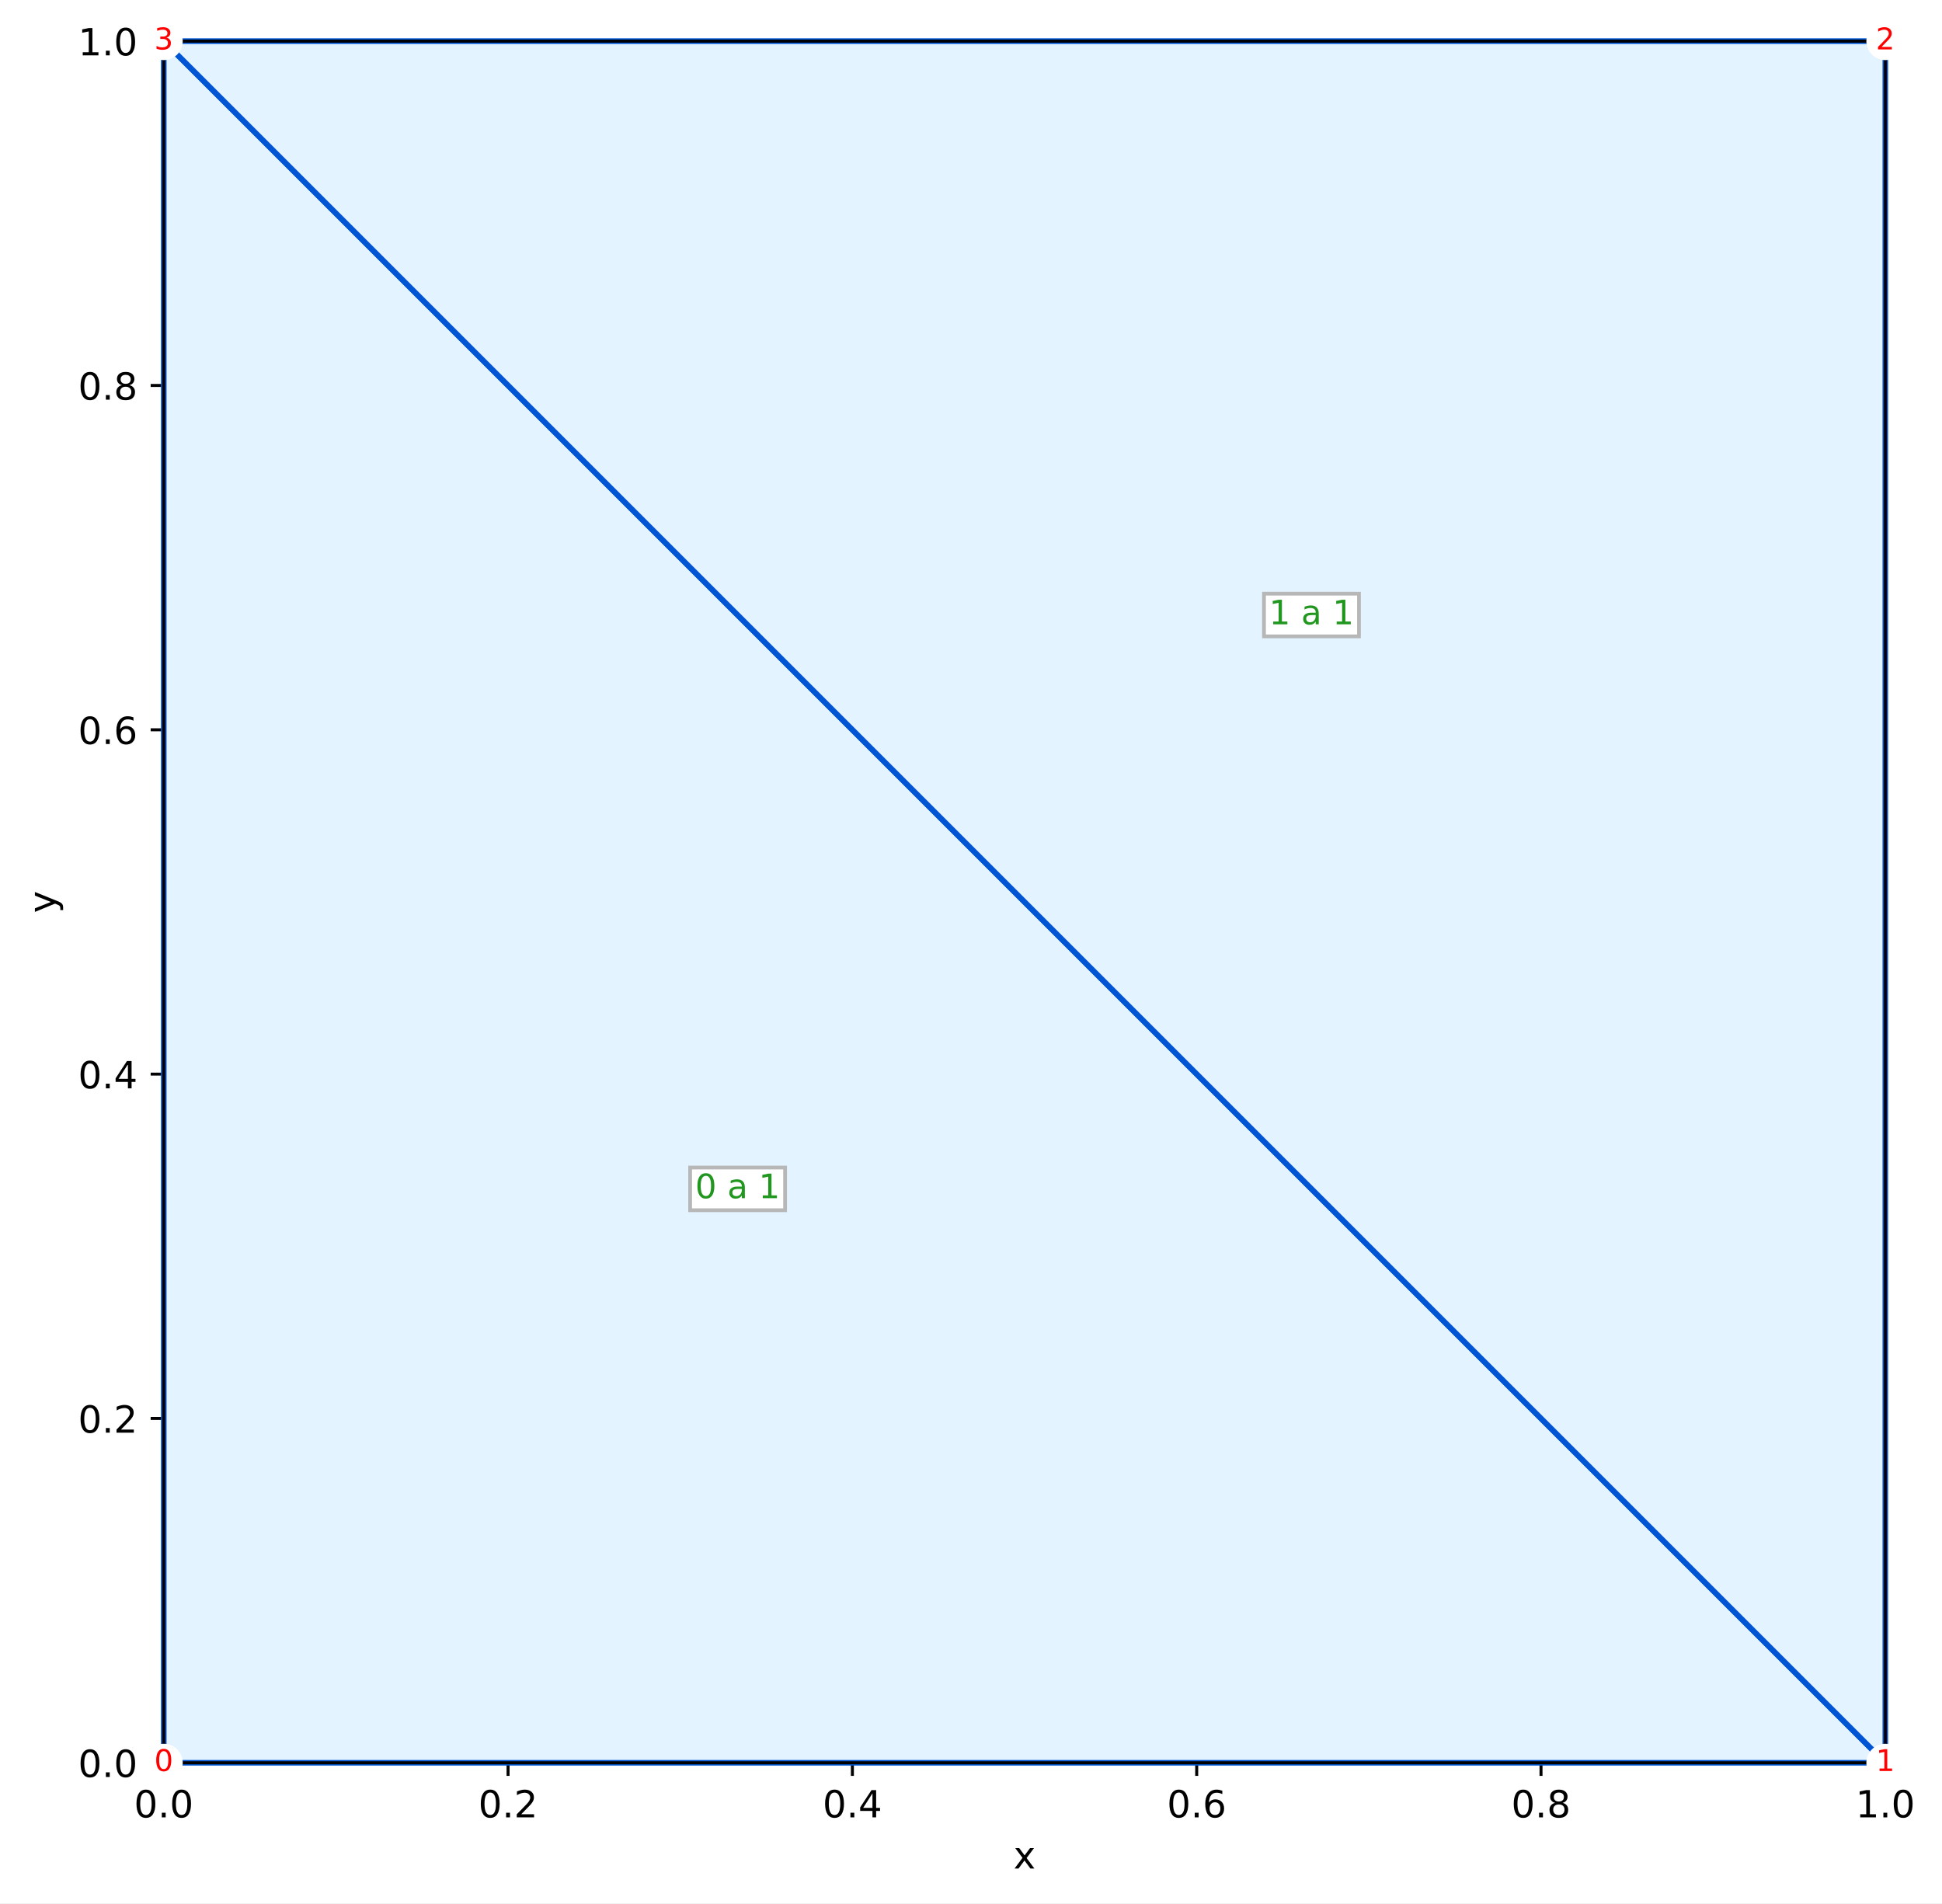
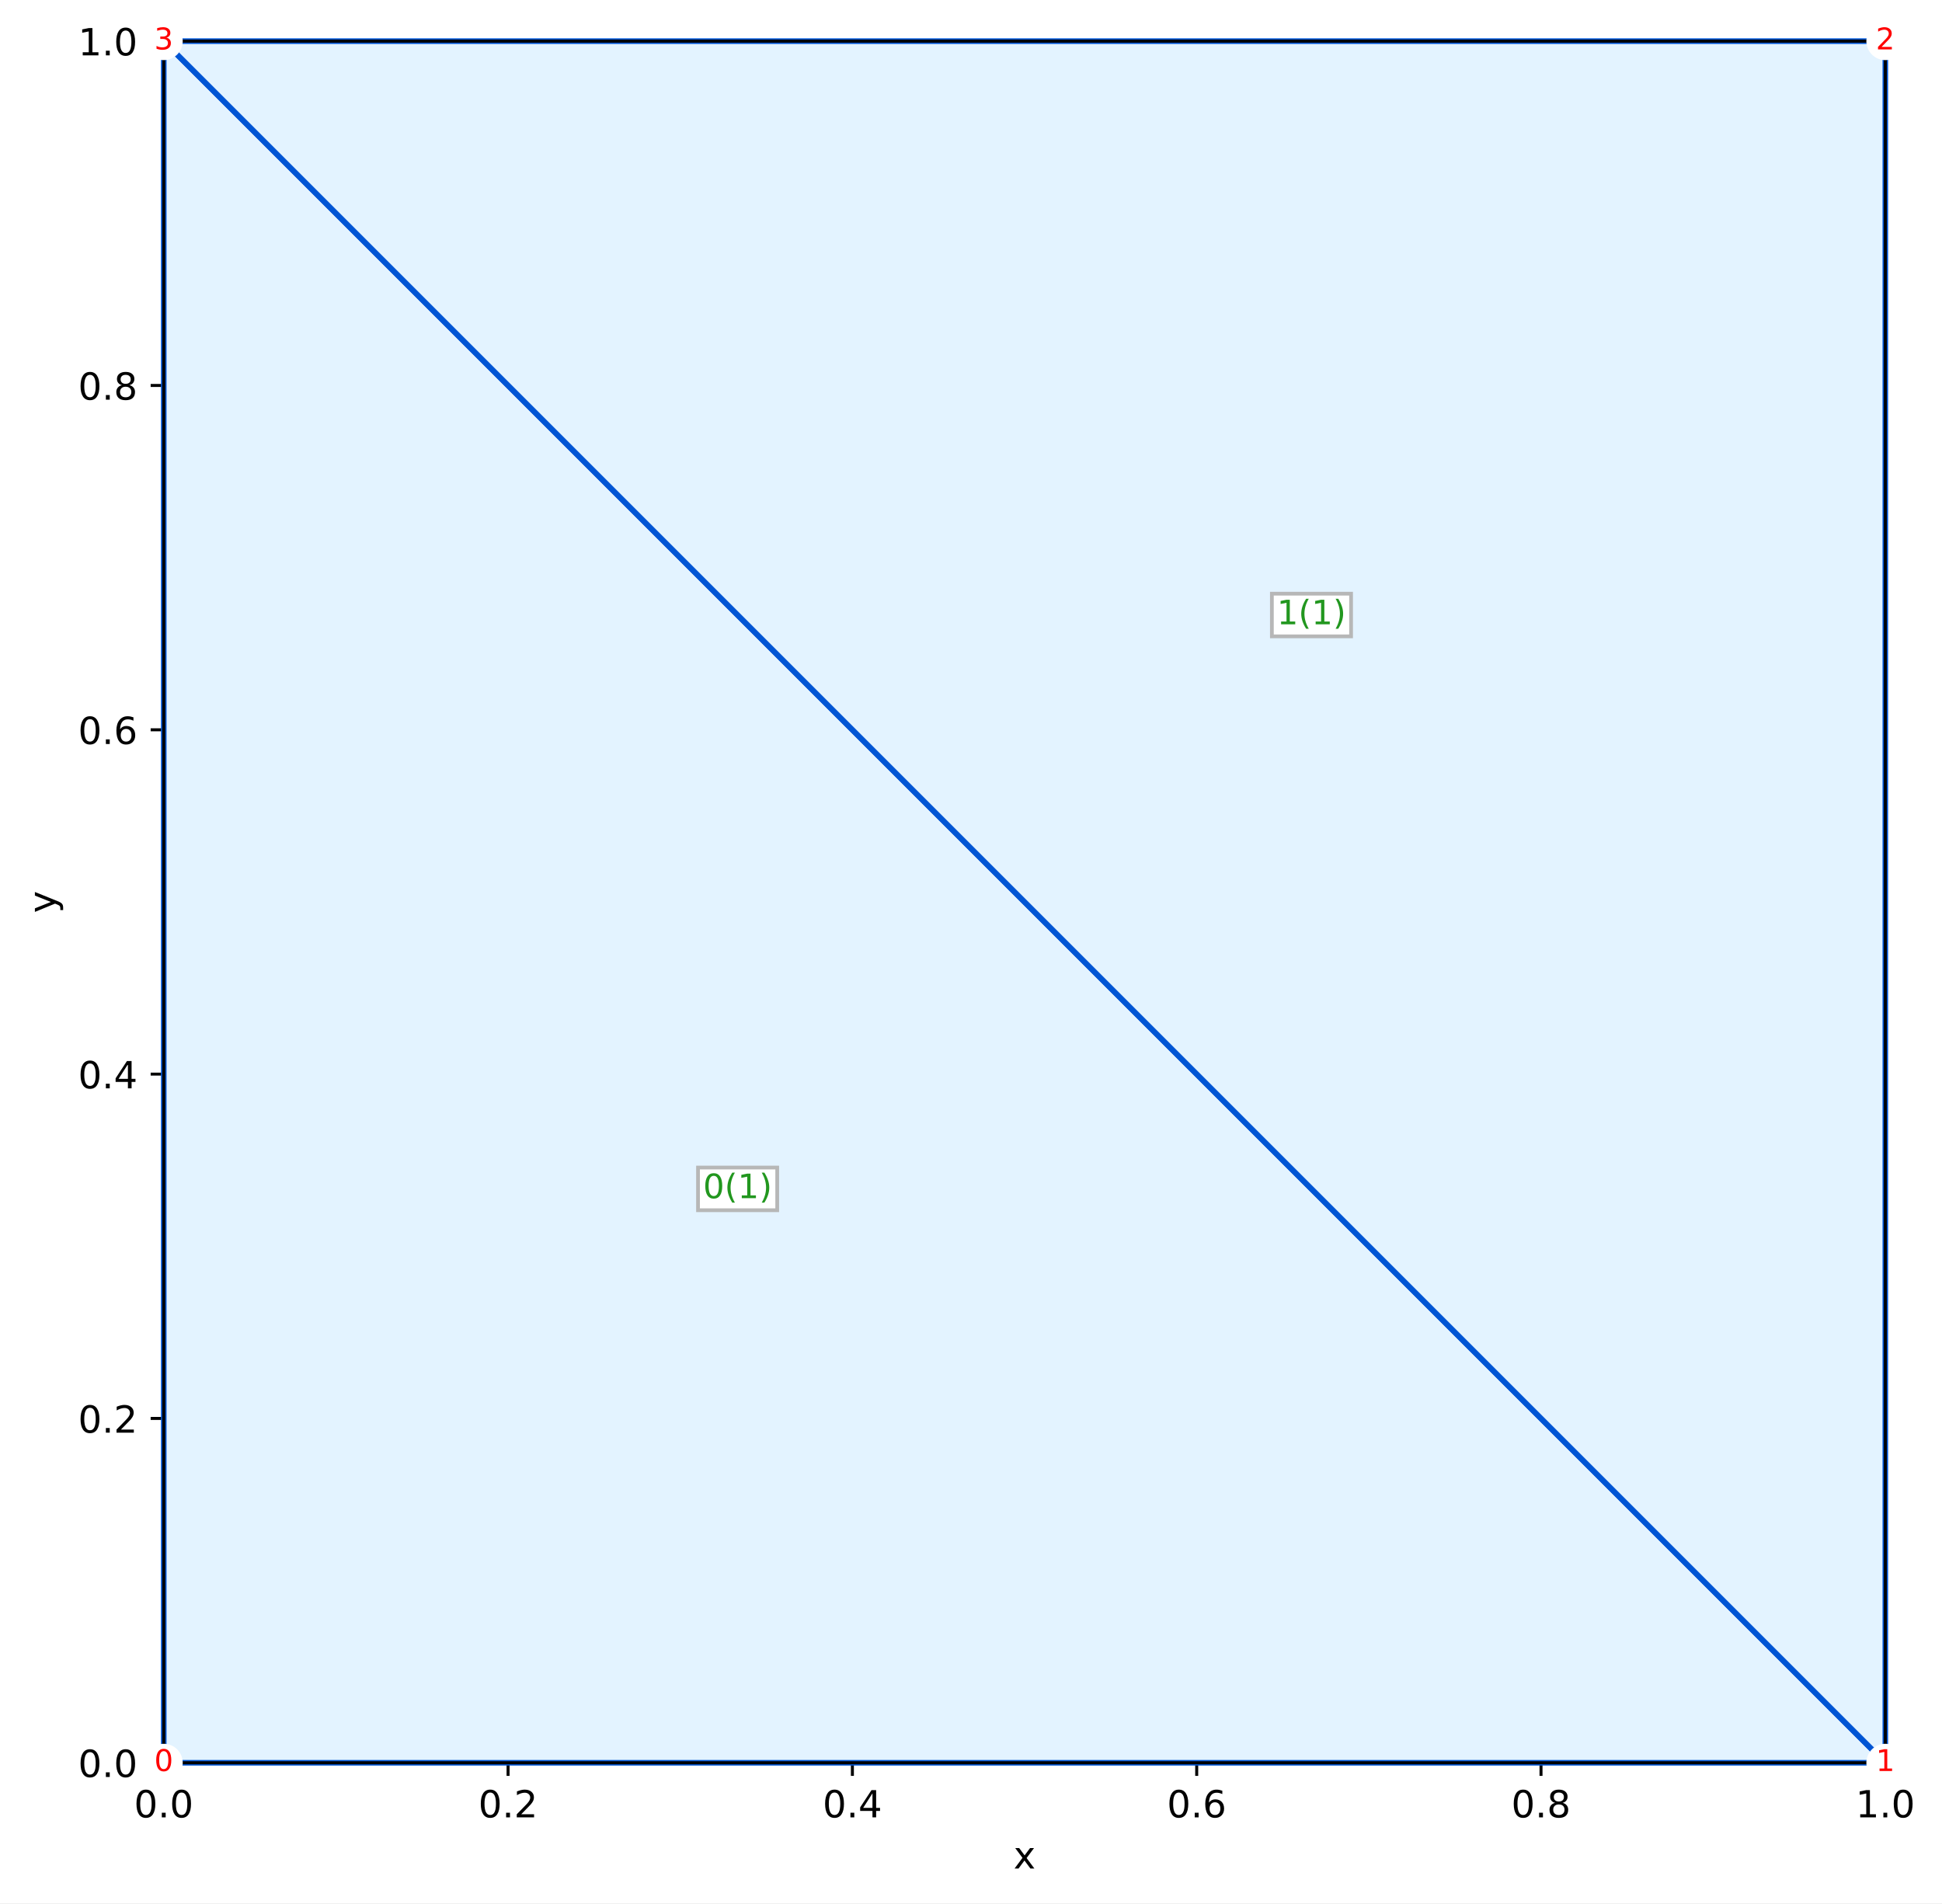
<svg xmlns="http://www.w3.org/2000/svg" xmlns:xlink="http://www.w3.org/1999/xlink" width="519.207pt" height="508.829pt" viewBox="0 0 519.207 508.829" version="1.1">
  <defs>
    <style type="text/css">*{stroke-linejoin: round; stroke-linecap: butt}</style>
  </defs>
  <g id="figure_1">
    <g id="patch_1">
      <path d="M 0 508.829  L 519.207 508.829  L 519.207 0  L 0 0  z " style="fill: #ffffff" />
    </g>
    <g id="axes_1">
      <g id="patch_2">
        <path d="M 43.781 471.273  L 504.055 471.273  L 504.055 10.999  L 43.781 10.999  z " style="fill: #ffffff" />
      </g>
      <g id="matplotlib.axis_1">
        <g id="xtick_1">
          <g id="line2d_1">
-             <path d="M 43.781 471.273  L 43.781 10.999  " clip-path="url(#p1b6905a601)" style="fill: none; stroke-dasharray: 2.96,1.28; stroke-dashoffset: 0; stroke: #808080; stroke-width: 0.8" />
+             <path d="M 43.781 471.273  L 43.781 10.999  " clip-path="url(#p407c5feee0)" style="fill: none; stroke-dasharray: 2.96,1.28; stroke-dashoffset: 0; stroke: #808080; stroke-width: 0.8" />
          </g>
          <g id="line2d_2">
            <defs>
-               <path id="m66bb5346f8" d="M 0 0  L 0 3.5  " style="stroke: #000000; stroke-width: 0.8" />
+               <path id="mdcbe6ce947" d="M 0 0  L 0 3.5  " style="stroke: #000000; stroke-width: 0.8" />
            </defs>
            <g>
-               <use xlink:href="#m66bb5346f8" x="43.781" y="471.273" style="stroke: #000000; stroke-width: 0.8" />
+               <use xlink:href="#mdcbe6ce947" x="43.781" y="471.273" style="stroke: #000000; stroke-width: 0.8" />
            </g>
          </g>
          <g id="text_1">
            <g transform="translate(35.82969 485.8716)scale(0.1 -0.1)">
              <defs>
                <path id="DejaVuSans-30" d="M 2034 4250  Q 1547 4250 1301 3770  Q 1056 3291 1056 2328  Q 1056 1369 1301 889  Q 1547 409 2034 409  Q 2525 409 2770 889  Q 3016 1369 3016 2328  Q 3016 3291 2770 3770  Q 2525 4250 2034 4250  z M 2034 4750  Q 2819 4750 3233 4129  Q 3647 3509 3647 2328  Q 3647 1150 3233 529  Q 2819 -91 2034 -91  Q 1250 -91 836 529  Q 422 1150 422 2328  Q 422 3509 836 4129  Q 1250 4750 2034 4750  z " transform="scale(0.015625)" />
                <path id="DejaVuSans-2e" d="M 684 794  L 1344 794  L 1344 0  L 684 0  L 684 794  z " transform="scale(0.015625)" />
              </defs>
              <use xlink:href="#DejaVuSans-30" />
              <use xlink:href="#DejaVuSans-2e" x="63.623" />
              <use xlink:href="#DejaVuSans-30" x="95.41" />
            </g>
          </g>
        </g>
        <g id="xtick_2">
          <g id="line2d_3">
-             <path d="M 135.836 471.273  L 135.836 10.999  " clip-path="url(#p1b6905a601)" style="fill: none; stroke-dasharray: 2.96,1.28; stroke-dashoffset: 0; stroke: #808080; stroke-width: 0.8" />
+             <path d="M 135.836 471.273  L 135.836 10.999  " clip-path="url(#p407c5feee0)" style="fill: none; stroke-dasharray: 2.96,1.28; stroke-dashoffset: 0; stroke: #808080; stroke-width: 0.8" />
          </g>
          <g id="line2d_4">
            <g>
-               <use xlink:href="#m66bb5346f8" x="135.836" y="471.273" style="stroke: #000000; stroke-width: 0.8" />
+               <use xlink:href="#mdcbe6ce947" x="135.836" y="471.273" style="stroke: #000000; stroke-width: 0.8" />
            </g>
          </g>
          <g id="text_2">
            <g transform="translate(127.8845 485.8716)scale(0.1 -0.1)">
              <defs>
                <path id="DejaVuSans-32" d="M 1228 531  L 3431 531  L 3431 0  L 469 0  L 469 531  Q 828 903 1448 1529  Q 2069 2156 2228 2338  Q 2531 2678 2651 2914  Q 2772 3150 2772 3378  Q 2772 3750 2511 3984  Q 2250 4219 1831 4219  Q 1534 4219 1204 4116  Q 875 4013 500 3803  L 500 4441  Q 881 4594 1212 4672  Q 1544 4750 1819 4750  Q 2544 4750 2975 4387  Q 3406 4025 3406 3419  Q 3406 3131 3298 2873  Q 3191 2616 2906 2266  Q 2828 2175 2409 1742  Q 1991 1309 1228 531  z " transform="scale(0.015625)" />
              </defs>
              <use xlink:href="#DejaVuSans-30" />
              <use xlink:href="#DejaVuSans-2e" x="63.623" />
              <use xlink:href="#DejaVuSans-32" x="95.41" />
            </g>
          </g>
        </g>
        <g id="xtick_3">
          <g id="line2d_5">
-             <path d="M 227.891 471.273  L 227.891 10.999  " clip-path="url(#p1b6905a601)" style="fill: none; stroke-dasharray: 2.96,1.28; stroke-dashoffset: 0; stroke: #808080; stroke-width: 0.8" />
+             <path d="M 227.891 471.273  L 227.891 10.999  " clip-path="url(#p407c5feee0)" style="fill: none; stroke-dasharray: 2.96,1.28; stroke-dashoffset: 0; stroke: #808080; stroke-width: 0.8" />
          </g>
          <g id="line2d_6">
            <g>
-               <use xlink:href="#m66bb5346f8" x="227.891" y="471.273" style="stroke: #000000; stroke-width: 0.8" />
+               <use xlink:href="#mdcbe6ce947" x="227.891" y="471.273" style="stroke: #000000; stroke-width: 0.8" />
            </g>
          </g>
          <g id="text_3">
            <g transform="translate(219.9393 485.8716)scale(0.1 -0.1)">
              <defs>
                <path id="DejaVuSans-34" d="M 2419 4116  L 825 1625  L 2419 1625  L 2419 4116  z M 2253 4666  L 3047 4666  L 3047 1625  L 3713 1625  L 3713 1100  L 3047 1100  L 3047 0  L 2419 0  L 2419 1100  L 313 1100  L 313 1709  L 2253 4666  z " transform="scale(0.015625)" />
              </defs>
              <use xlink:href="#DejaVuSans-30" />
              <use xlink:href="#DejaVuSans-2e" x="63.623" />
              <use xlink:href="#DejaVuSans-34" x="95.41" />
            </g>
          </g>
        </g>
        <g id="xtick_4">
          <g id="line2d_7">
-             <path d="M 319.946 471.273  L 319.946 10.999  " clip-path="url(#p1b6905a601)" style="fill: none; stroke-dasharray: 2.96,1.28; stroke-dashoffset: 0; stroke: #808080; stroke-width: 0.8" />
+             <path d="M 319.946 471.273  L 319.946 10.999  " clip-path="url(#p407c5feee0)" style="fill: none; stroke-dasharray: 2.96,1.28; stroke-dashoffset: 0; stroke: #808080; stroke-width: 0.8" />
          </g>
          <g id="line2d_8">
            <g>
-               <use xlink:href="#m66bb5346f8" x="319.946" y="471.273" style="stroke: #000000; stroke-width: 0.8" />
+               <use xlink:href="#mdcbe6ce947" x="319.946" y="471.273" style="stroke: #000000; stroke-width: 0.8" />
            </g>
          </g>
          <g id="text_4">
            <g transform="translate(311.9941 485.8716)scale(0.1 -0.1)">
              <defs>
                <path id="DejaVuSans-36" d="M 2113 2584  Q 1688 2584 1439 2293  Q 1191 2003 1191 1497  Q 1191 994 1439 701  Q 1688 409 2113 409  Q 2538 409 2786 701  Q 3034 994 3034 1497  Q 3034 2003 2786 2293  Q 2538 2584 2113 2584  z M 3366 4563  L 3366 3988  Q 3128 4100 2886 4159  Q 2644 4219 2406 4219  Q 1781 4219 1451 3797  Q 1122 3375 1075 2522  Q 1259 2794 1537 2939  Q 1816 3084 2150 3084  Q 2853 3084 3261 2657  Q 3669 2231 3669 1497  Q 3669 778 3244 343  Q 2819 -91 2113 -91  Q 1303 -91 875 529  Q 447 1150 447 2328  Q 447 3434 972 4092  Q 1497 4750 2381 4750  Q 2619 4750 2861 4703  Q 3103 4656 3366 4563  z " transform="scale(0.015625)" />
              </defs>
              <use xlink:href="#DejaVuSans-30" />
              <use xlink:href="#DejaVuSans-2e" x="63.623" />
              <use xlink:href="#DejaVuSans-36" x="95.41" />
            </g>
          </g>
        </g>
        <g id="xtick_5">
          <g id="line2d_9">
-             <path d="M 412 471.273  L 412 10.999  " clip-path="url(#p1b6905a601)" style="fill: none; stroke-dasharray: 2.96,1.28; stroke-dashoffset: 0; stroke: #808080; stroke-width: 0.8" />
+             <path d="M 412 471.273  L 412 10.999  " clip-path="url(#p407c5feee0)" style="fill: none; stroke-dasharray: 2.96,1.28; stroke-dashoffset: 0; stroke: #808080; stroke-width: 0.8" />
          </g>
          <g id="line2d_10">
            <g>
-               <use xlink:href="#m66bb5346f8" x="412" y="471.273" style="stroke: #000000; stroke-width: 0.8" />
+               <use xlink:href="#mdcbe6ce947" x="412" y="471.273" style="stroke: #000000; stroke-width: 0.8" />
            </g>
          </g>
          <g id="text_5">
            <g transform="translate(404.0489 485.8716)scale(0.1 -0.1)">
              <defs>
                <path id="DejaVuSans-38" d="M 2034 2216  Q 1584 2216 1326 1975  Q 1069 1734 1069 1313  Q 1069 891 1326 650  Q 1584 409 2034 409  Q 2484 409 2743 651  Q 3003 894 3003 1313  Q 3003 1734 2745 1975  Q 2488 2216 2034 2216  z M 1403 2484  Q 997 2584 770 2862  Q 544 3141 544 3541  Q 544 4100 942 4425  Q 1341 4750 2034 4750  Q 2731 4750 3128 4425  Q 3525 4100 3525 3541  Q 3525 3141 3298 2862  Q 3072 2584 2669 2484  Q 3125 2378 3379 2068  Q 3634 1759 3634 1313  Q 3634 634 3220 271  Q 2806 -91 2034 -91  Q 1263 -91 848 271  Q 434 634 434 1313  Q 434 1759 690 2068  Q 947 2378 1403 2484  z M 1172 3481  Q 1172 3119 1398 2916  Q 1625 2713 2034 2713  Q 2441 2713 2670 2916  Q 2900 3119 2900 3481  Q 2900 3844 2670 4047  Q 2441 4250 2034 4250  Q 1625 4250 1398 4047  Q 1172 3844 1172 3481  z " transform="scale(0.015625)" />
              </defs>
              <use xlink:href="#DejaVuSans-30" />
              <use xlink:href="#DejaVuSans-2e" x="63.623" />
              <use xlink:href="#DejaVuSans-38" x="95.41" />
            </g>
          </g>
        </g>
        <g id="xtick_6">
          <g id="line2d_11">
-             <path d="M 504.055 471.273  L 504.055 10.999  " clip-path="url(#p1b6905a601)" style="fill: none; stroke-dasharray: 2.96,1.28; stroke-dashoffset: 0; stroke: #808080; stroke-width: 0.8" />
+             <path d="M 504.055 471.273  L 504.055 10.999  " clip-path="url(#p407c5feee0)" style="fill: none; stroke-dasharray: 2.96,1.28; stroke-dashoffset: 0; stroke: #808080; stroke-width: 0.8" />
          </g>
          <g id="line2d_12">
            <g>
-               <use xlink:href="#m66bb5346f8" x="504.055" y="471.273" style="stroke: #000000; stroke-width: 0.8" />
+               <use xlink:href="#mdcbe6ce947" x="504.055" y="471.273" style="stroke: #000000; stroke-width: 0.8" />
            </g>
          </g>
          <g id="text_6">
            <g transform="translate(496.1037 485.8716)scale(0.1 -0.1)">
              <defs>
                <path id="DejaVuSans-31" d="M 794 531  L 1825 531  L 1825 4091  L 703 3866  L 703 4441  L 1819 4666  L 2450 4666  L 2450 531  L 3481 531  L 3481 0  L 794 0  L 794 531  z " transform="scale(0.015625)" />
              </defs>
              <use xlink:href="#DejaVuSans-31" />
              <use xlink:href="#DejaVuSans-2e" x="63.623" />
              <use xlink:href="#DejaVuSans-30" x="95.41" />
            </g>
          </g>
        </g>
        <g id="text_7">
          <g transform="translate(270.9589 499.5498)scale(0.1 -0.1)">
            <defs>
              <path id="DejaVuSans-78" d="M 3513 3500  L 2247 1797  L 3578 0  L 2900 0  L 1881 1375  L 863 0  L 184 0  L 1544 1831  L 300 3500  L 978 3500  L 1906 2253  L 2834 3500  L 3513 3500  z " transform="scale(0.015625)" />
            </defs>
            <use xlink:href="#DejaVuSans-78" />
          </g>
        </g>
      </g>
      <g id="matplotlib.axis_2">
        <g id="ytick_1">
          <g id="line2d_13">
-             <path d="M 43.781 471.273  L 504.055 471.273  " clip-path="url(#p1b6905a601)" style="fill: none; stroke-dasharray: 2.96,1.28; stroke-dashoffset: 0; stroke: #808080; stroke-width: 0.8" />
+             <path d="M 43.781 471.273  L 504.055 471.273  " clip-path="url(#p407c5feee0)" style="fill: none; stroke-dasharray: 2.96,1.28; stroke-dashoffset: 0; stroke: #808080; stroke-width: 0.8" />
          </g>
          <g id="line2d_14">
            <defs>
-               <path id="mf973e69292" d="M 0 0  L -3.5 0  " style="stroke: #000000; stroke-width: 0.8" />
+               <path id="m0c8c2ae41e" d="M 0 0  L -3.5 0  " style="stroke: #000000; stroke-width: 0.8" />
            </defs>
            <g>
-               <use xlink:href="#mf973e69292" x="43.781" y="471.273" style="stroke: #000000; stroke-width: 0.8" />
+               <use xlink:href="#m0c8c2ae41e" x="43.781" y="471.273" style="stroke: #000000; stroke-width: 0.8" />
            </g>
          </g>
          <g id="text_8">
            <g transform="translate(20.87813 475.0724)scale(0.1 -0.1)">
              <use xlink:href="#DejaVuSans-30" />
              <use xlink:href="#DejaVuSans-2e" x="63.623" />
              <use xlink:href="#DejaVuSans-30" x="95.41" />
            </g>
          </g>
        </g>
        <g id="ytick_2">
          <g id="line2d_15">
-             <path d="M 43.781 379.218  L 504.055 379.218  " clip-path="url(#p1b6905a601)" style="fill: none; stroke-dasharray: 2.96,1.28; stroke-dashoffset: 0; stroke: #808080; stroke-width: 0.8" />
+             <path d="M 43.781 379.218  L 504.055 379.218  " clip-path="url(#p407c5feee0)" style="fill: none; stroke-dasharray: 2.96,1.28; stroke-dashoffset: 0; stroke: #808080; stroke-width: 0.8" />
          </g>
          <g id="line2d_16">
            <g>
-               <use xlink:href="#mf973e69292" x="43.781" y="379.218" style="stroke: #000000; stroke-width: 0.8" />
+               <use xlink:href="#m0c8c2ae41e" x="43.781" y="379.218" style="stroke: #000000; stroke-width: 0.8" />
            </g>
          </g>
          <g id="text_9">
            <g transform="translate(20.87813 383.0176)scale(0.1 -0.1)">
              <use xlink:href="#DejaVuSans-30" />
              <use xlink:href="#DejaVuSans-2e" x="63.623" />
              <use xlink:href="#DejaVuSans-32" x="95.41" />
            </g>
          </g>
        </g>
        <g id="ytick_3">
          <g id="line2d_17">
-             <path d="M 43.781 287.164  L 504.055 287.164  " clip-path="url(#p1b6905a601)" style="fill: none; stroke-dasharray: 2.96,1.28; stroke-dashoffset: 0; stroke: #808080; stroke-width: 0.8" />
+             <path d="M 43.781 287.164  L 504.055 287.164  " clip-path="url(#p407c5feee0)" style="fill: none; stroke-dasharray: 2.96,1.28; stroke-dashoffset: 0; stroke: #808080; stroke-width: 0.8" />
          </g>
          <g id="line2d_18">
            <g>
-               <use xlink:href="#mf973e69292" x="43.781" y="287.164" style="stroke: #000000; stroke-width: 0.8" />
+               <use xlink:href="#m0c8c2ae41e" x="43.781" y="287.164" style="stroke: #000000; stroke-width: 0.8" />
            </g>
          </g>
          <g id="text_10">
            <g transform="translate(20.87813 290.9628)scale(0.1 -0.1)">
              <use xlink:href="#DejaVuSans-30" />
              <use xlink:href="#DejaVuSans-2e" x="63.623" />
              <use xlink:href="#DejaVuSans-34" x="95.41" />
            </g>
          </g>
        </g>
        <g id="ytick_4">
          <g id="line2d_19">
-             <path d="M 43.781 195.109  L 504.055 195.109  " clip-path="url(#p1b6905a601)" style="fill: none; stroke-dasharray: 2.96,1.28; stroke-dashoffset: 0; stroke: #808080; stroke-width: 0.8" />
+             <path d="M 43.781 195.109  L 504.055 195.109  " clip-path="url(#p407c5feee0)" style="fill: none; stroke-dasharray: 2.96,1.28; stroke-dashoffset: 0; stroke: #808080; stroke-width: 0.8" />
          </g>
          <g id="line2d_20">
            <g>
-               <use xlink:href="#mf973e69292" x="43.781" y="195.109" style="stroke: #000000; stroke-width: 0.8" />
+               <use xlink:href="#m0c8c2ae41e" x="43.781" y="195.109" style="stroke: #000000; stroke-width: 0.8" />
            </g>
          </g>
          <g id="text_11">
            <g transform="translate(20.87813 198.908)scale(0.1 -0.1)">
              <use xlink:href="#DejaVuSans-30" />
              <use xlink:href="#DejaVuSans-2e" x="63.623" />
              <use xlink:href="#DejaVuSans-36" x="95.41" />
            </g>
          </g>
        </g>
        <g id="ytick_5">
          <g id="line2d_21">
-             <path d="M 43.781 103.054  L 504.055 103.054  " clip-path="url(#p1b6905a601)" style="fill: none; stroke-dasharray: 2.96,1.28; stroke-dashoffset: 0; stroke: #808080; stroke-width: 0.8" />
+             <path d="M 43.781 103.054  L 504.055 103.054  " clip-path="url(#p407c5feee0)" style="fill: none; stroke-dasharray: 2.96,1.28; stroke-dashoffset: 0; stroke: #808080; stroke-width: 0.8" />
          </g>
          <g id="line2d_22">
            <g>
-               <use xlink:href="#mf973e69292" x="43.781" y="103.054" style="stroke: #000000; stroke-width: 0.8" />
+               <use xlink:href="#m0c8c2ae41e" x="43.781" y="103.054" style="stroke: #000000; stroke-width: 0.8" />
            </g>
          </g>
          <g id="text_12">
            <g transform="translate(20.87813 106.8532)scale(0.1 -0.1)">
              <use xlink:href="#DejaVuSans-30" />
              <use xlink:href="#DejaVuSans-2e" x="63.623" />
              <use xlink:href="#DejaVuSans-38" x="95.41" />
            </g>
          </g>
        </g>
        <g id="ytick_6">
          <g id="line2d_23">
-             <path d="M 43.781 10.999  L 504.055 10.999  " clip-path="url(#p1b6905a601)" style="fill: none; stroke-dasharray: 2.96,1.28; stroke-dashoffset: 0; stroke: #808080; stroke-width: 0.8" />
+             <path d="M 43.781 10.999  L 504.055 10.999  " clip-path="url(#p407c5feee0)" style="fill: none; stroke-dasharray: 2.96,1.28; stroke-dashoffset: 0; stroke: #808080; stroke-width: 0.8" />
          </g>
          <g id="line2d_24">
            <g>
-               <use xlink:href="#mf973e69292" x="43.781" y="10.999" style="stroke: #000000; stroke-width: 0.8" />
+               <use xlink:href="#m0c8c2ae41e" x="43.781" y="10.999" style="stroke: #000000; stroke-width: 0.8" />
            </g>
          </g>
          <g id="text_13">
            <g transform="translate(20.87813 14.79844)scale(0.1 -0.1)">
              <use xlink:href="#DejaVuSans-31" />
              <use xlink:href="#DejaVuSans-2e" x="63.623" />
              <use xlink:href="#DejaVuSans-30" x="95.41" />
            </g>
          </g>
        </g>
        <g id="text_14">
          <g transform="translate(14.79844 244.0956)rotate(-90)scale(0.1 -0.1)">
            <defs>
              <path id="DejaVuSans-79" d="M 2059 -325  Q 1816 -950 1584 -1140  Q 1353 -1331 966 -1331  L 506 -1331  L 506 -850  L 844 -850  Q 1081 -850 1212 -737  Q 1344 -625 1503 -206  L 1606 56  L 191 3500  L 800 3500  L 1894 763  L 2988 3500  L 3597 3500  L 2059 -325  z " transform="scale(0.015625)" />
            </defs>
            <use xlink:href="#DejaVuSans-79" />
          </g>
        </g>
      </g>
      <g id="patch_3">
        <path d="M 43.781 471.273  L 504.055 471.273  L 43.781 10.999  L 43.781 471.273  " style="fill: #e3f3ff; stroke: #0055d4; stroke-width: 1.5; stroke-linejoin: miter" />
      </g>
      <g id="patch_4">
        <path d="M 504.055 10.999  L 43.781 10.999  L 504.055 471.273  L 504.055 10.999  " style="fill: #e3f3ff; stroke: #0055d4; stroke-width: 1.5; stroke-linejoin: miter" />
      </g>
      <g id="patch_5">
        <path d="M 43.781 471.273  L 43.781 10.999  " style="fill: none; stroke: #000000; stroke-width: 0.8; stroke-linejoin: miter; stroke-linecap: square" />
      </g>
      <g id="patch_6">
        <path d="M 504.055 471.273  L 504.055 10.999  " style="fill: none; stroke: #000000; stroke-width: 0.8; stroke-linejoin: miter; stroke-linecap: square" />
      </g>
      <g id="patch_7">
        <path d="M 43.781 471.273  L 504.055 471.273  " style="fill: none; stroke: #000000; stroke-width: 0.8; stroke-linejoin: miter; stroke-linecap: square" />
      </g>
      <g id="patch_8">
        <path d="M 43.781 10.999  L 504.055 10.999  " style="fill: none; stroke: #000000; stroke-width: 0.8; stroke-linejoin: miter; stroke-linecap: square" />
      </g>
      <g id="text_15">
        <g id="patch_9">
-           <path d="M 184.512 323.554  L 209.9 323.554  L 209.9 312.143  L 184.512 312.143  z " style="fill: #ffffff; stroke: #b7b7b7; stroke-linejoin: miter" />
-         </g>
-         <g style="fill: #22971f" transform="translate(185.8617 320.332)scale(0.09 -0.09)">
+           <path d="M 186.618 323.554  L 207.794 323.554  L 207.794 312.143  L 186.618 312.143  z " style="fill: #ffffff; stroke: #b7b7b7; stroke-linejoin: miter" />
+         </g>
+         <g style="fill: #22971f" transform="translate(187.9683 320.332)scale(0.09 -0.09)">
          <defs>
-             <path id="DejaVuSans-20" transform="scale(0.015625)" />
-             <path id="DejaVuSans-61" d="M 2194 1759  Q 1497 1759 1228 1600  Q 959 1441 959 1056  Q 959 750 1161 570  Q 1363 391 1709 391  Q 2188 391 2477 730  Q 2766 1069 2766 1631  L 2766 1759  L 2194 1759  z M 3341 1997  L 3341 0  L 2766 0  L 2766 531  Q 2569 213 2275 61  Q 1981 -91 1556 -91  Q 1019 -91 701 211  Q 384 513 384 1019  Q 384 1609 779 1909  Q 1175 2209 1959 2209  L 2766 2209  L 2766 2266  Q 2766 2663 2505 2880  Q 2244 3097 1772 3097  Q 1472 3097 1187 3025  Q 903 2953 641 2809  L 641 3341  Q 956 3463 1253 3523  Q 1550 3584 1831 3584  Q 2591 3584 2966 3190  Q 3341 2797 3341 1997  z " transform="scale(0.015625)" />
+             <path id="DejaVuSans-28" d="M 1984 4856  Q 1566 4138 1362 3434  Q 1159 2731 1159 2009  Q 1159 1288 1364 580  Q 1569 -128 1984 -844  L 1484 -844  Q 1016 -109 783 600  Q 550 1309 550 2009  Q 550 2706 781 3412  Q 1013 4119 1484 4856  L 1984 4856  z " transform="scale(0.015625)" />
+             <path id="DejaVuSans-29" d="M 513 4856  L 1013 4856  Q 1481 4119 1714 3412  Q 1947 2706 1947 2009  Q 1947 1309 1714 600  Q 1481 -109 1013 -844  L 513 -844  Q 928 -128 1133 580  Q 1338 1288 1338 2009  Q 1338 2731 1133 3434  Q 928 4138 513 4856  z " transform="scale(0.015625)" />
          </defs>
          <use xlink:href="#DejaVuSans-30" />
-           <use xlink:href="#DejaVuSans-20" x="63.623" />
-           <use xlink:href="#DejaVuSans-61" x="95.41" />
-           <use xlink:href="#DejaVuSans-20" x="156.689" />
-           <use xlink:href="#DejaVuSans-31" x="188.477" />
+           <use xlink:href="#DejaVuSans-28" x="63.623" />
+           <use xlink:href="#DejaVuSans-31" x="102.637" />
+           <use xlink:href="#DejaVuSans-29" x="166.26" />
        </g>
      </g>
      <g id="text_16">
        <g id="patch_10">
-           <path d="M 337.936 170.129  L 363.325 170.129  L 363.325 158.719  L 337.936 158.719  z " style="fill: #ffffff; stroke: #b7b7b7; stroke-linejoin: miter" />
-         </g>
-         <g style="fill: #22971f" transform="translate(339.2863 166.9073)scale(0.09 -0.09)">
+           <path d="M 340.043 170.129  L 361.218 170.129  L 361.218 158.719  L 340.043 158.719  z " style="fill: #ffffff; stroke: #b7b7b7; stroke-linejoin: miter" />
+         </g>
+         <g style="fill: #22971f" transform="translate(341.3929 166.9073)scale(0.09 -0.09)">
          <use xlink:href="#DejaVuSans-31" />
-           <use xlink:href="#DejaVuSans-20" x="63.623" />
-           <use xlink:href="#DejaVuSans-61" x="95.41" />
-           <use xlink:href="#DejaVuSans-20" x="156.689" />
-           <use xlink:href="#DejaVuSans-31" x="188.477" />
+           <use xlink:href="#DejaVuSans-28" x="63.623" />
+           <use xlink:href="#DejaVuSans-31" x="102.637" />
+           <use xlink:href="#DejaVuSans-29" x="166.26" />
        </g>
      </g>
      <g id="text_17">
        <g id="patch_11">
          <path d="M 43.781 476.344  C 45.126 476.344 46.416 475.81 47.367 474.859  C 48.318 473.908 48.852 472.618 48.852 471.273  C 48.852 469.928 48.318 468.638 47.367 467.687  C 46.416 466.736 45.126 466.202 43.781 466.202  C 42.436 466.202 41.146 466.736 40.195 467.687  C 39.244 468.638 38.71 469.928 38.71 471.273  C 38.71 472.618 39.244 473.908 40.195 474.859  C 41.146 475.81 42.436 476.344 43.781 476.344  z " style="fill: #ffffff" />
        </g>
        <g style="fill: #ff0000" transform="translate(41.23625 473.4807)scale(0.08 -0.08)">
          <use xlink:href="#DejaVuSans-30" />
        </g>
      </g>
      <g id="text_18">
        <g id="patch_12">
          <path d="M 504.055 476.344  C 505.4 476.344 506.69 475.81 507.641 474.859  C 508.592 473.908 509.126 472.618 509.126 471.273  C 509.126 469.928 508.592 468.638 507.641 467.687  C 506.69 466.736 505.4 466.202 504.055 466.202  C 502.71 466.202 501.42 466.736 500.469 467.687  C 499.518 468.638 498.984 469.928 498.984 471.273  C 498.984 472.618 499.518 473.908 500.469 474.859  C 501.42 475.81 502.71 476.344 504.055 476.344  z " style="fill: #ffffff" />
        </g>
        <g style="fill: #ff0000" transform="translate(501.5102 473.4807)scale(0.08 -0.08)">
          <use xlink:href="#DejaVuSans-31" />
        </g>
      </g>
      <g id="text_19">
        <g id="patch_13">
          <path d="M 504.055 16.07  C 505.4 16.07 506.69 15.536 507.641 14.585  C 508.592 13.634 509.126 12.344 509.126 10.999  C 509.126 9.654 508.592 8.364 507.641 7.413  C 506.69 6.462 505.4 5.928 504.055 5.928  C 502.71 5.928 501.42 6.462 500.469 7.413  C 499.518 8.364 498.984 9.654 498.984 10.999  C 498.984 12.344 499.518 13.634 500.469 14.585  C 501.42 15.536 502.71 16.07 504.055 16.07  z " style="fill: #ffffff" />
        </g>
        <g style="fill: #ff0000" transform="translate(501.5102 13.20672)scale(0.08 -0.08)">
          <use xlink:href="#DejaVuSans-32" />
        </g>
      </g>
      <g id="text_20">
        <g id="patch_14">
          <path d="M 43.781 16.07  C 45.126 16.07 46.416 15.536 47.367 14.585  C 48.318 13.634 48.852 12.344 48.852 10.999  C 48.852 9.654 48.318 8.364 47.367 7.413  C 46.416 6.462 45.126 5.928 43.781 5.928  C 42.436 5.928 41.146 6.462 40.195 7.413  C 39.244 8.364 38.71 9.654 38.71 10.999  C 38.71 12.344 39.244 13.634 40.195 14.585  C 41.146 15.536 42.436 16.07 43.781 16.07  z " style="fill: #ffffff" />
        </g>
        <g style="fill: #ff0000" transform="translate(41.23625 13.20672)scale(0.08 -0.08)">
          <defs>
            <path id="DejaVuSans-33" d="M 2597 2516  Q 3050 2419 3304 2112  Q 3559 1806 3559 1356  Q 3559 666 3084 287  Q 2609 -91 1734 -91  Q 1441 -91 1130 -33  Q 819 25 488 141  L 488 750  Q 750 597 1062 519  Q 1375 441 1716 441  Q 2309 441 2620 675  Q 2931 909 2931 1356  Q 2931 1769 2642 2001  Q 2353 2234 1838 2234  L 1294 2234  L 1294 2753  L 1863 2753  Q 2328 2753 2575 2939  Q 2822 3125 2822 3475  Q 2822 3834 2567 4026  Q 2313 4219 1838 4219  Q 1578 4219 1281 4162  Q 984 4106 628 3988  L 628 4550  Q 988 4650 1302 4700  Q 1616 4750 1894 4750  Q 2613 4750 3031 4423  Q 3450 4097 3450 3541  Q 3450 3153 3228 2886  Q 3006 2619 2597 2516  z " transform="scale(0.015625)" />
          </defs>
          <use xlink:href="#DejaVuSans-33" />
        </g>
      </g>
    </g>
  </g>
  <defs>
-     <clipPath id="p1b6905a601">
+     <clipPath id="p407c5feee0">
      <rect x="43.781" y="10.999" width="460.274" height="460.274" />
    </clipPath>
  </defs>
</svg>
